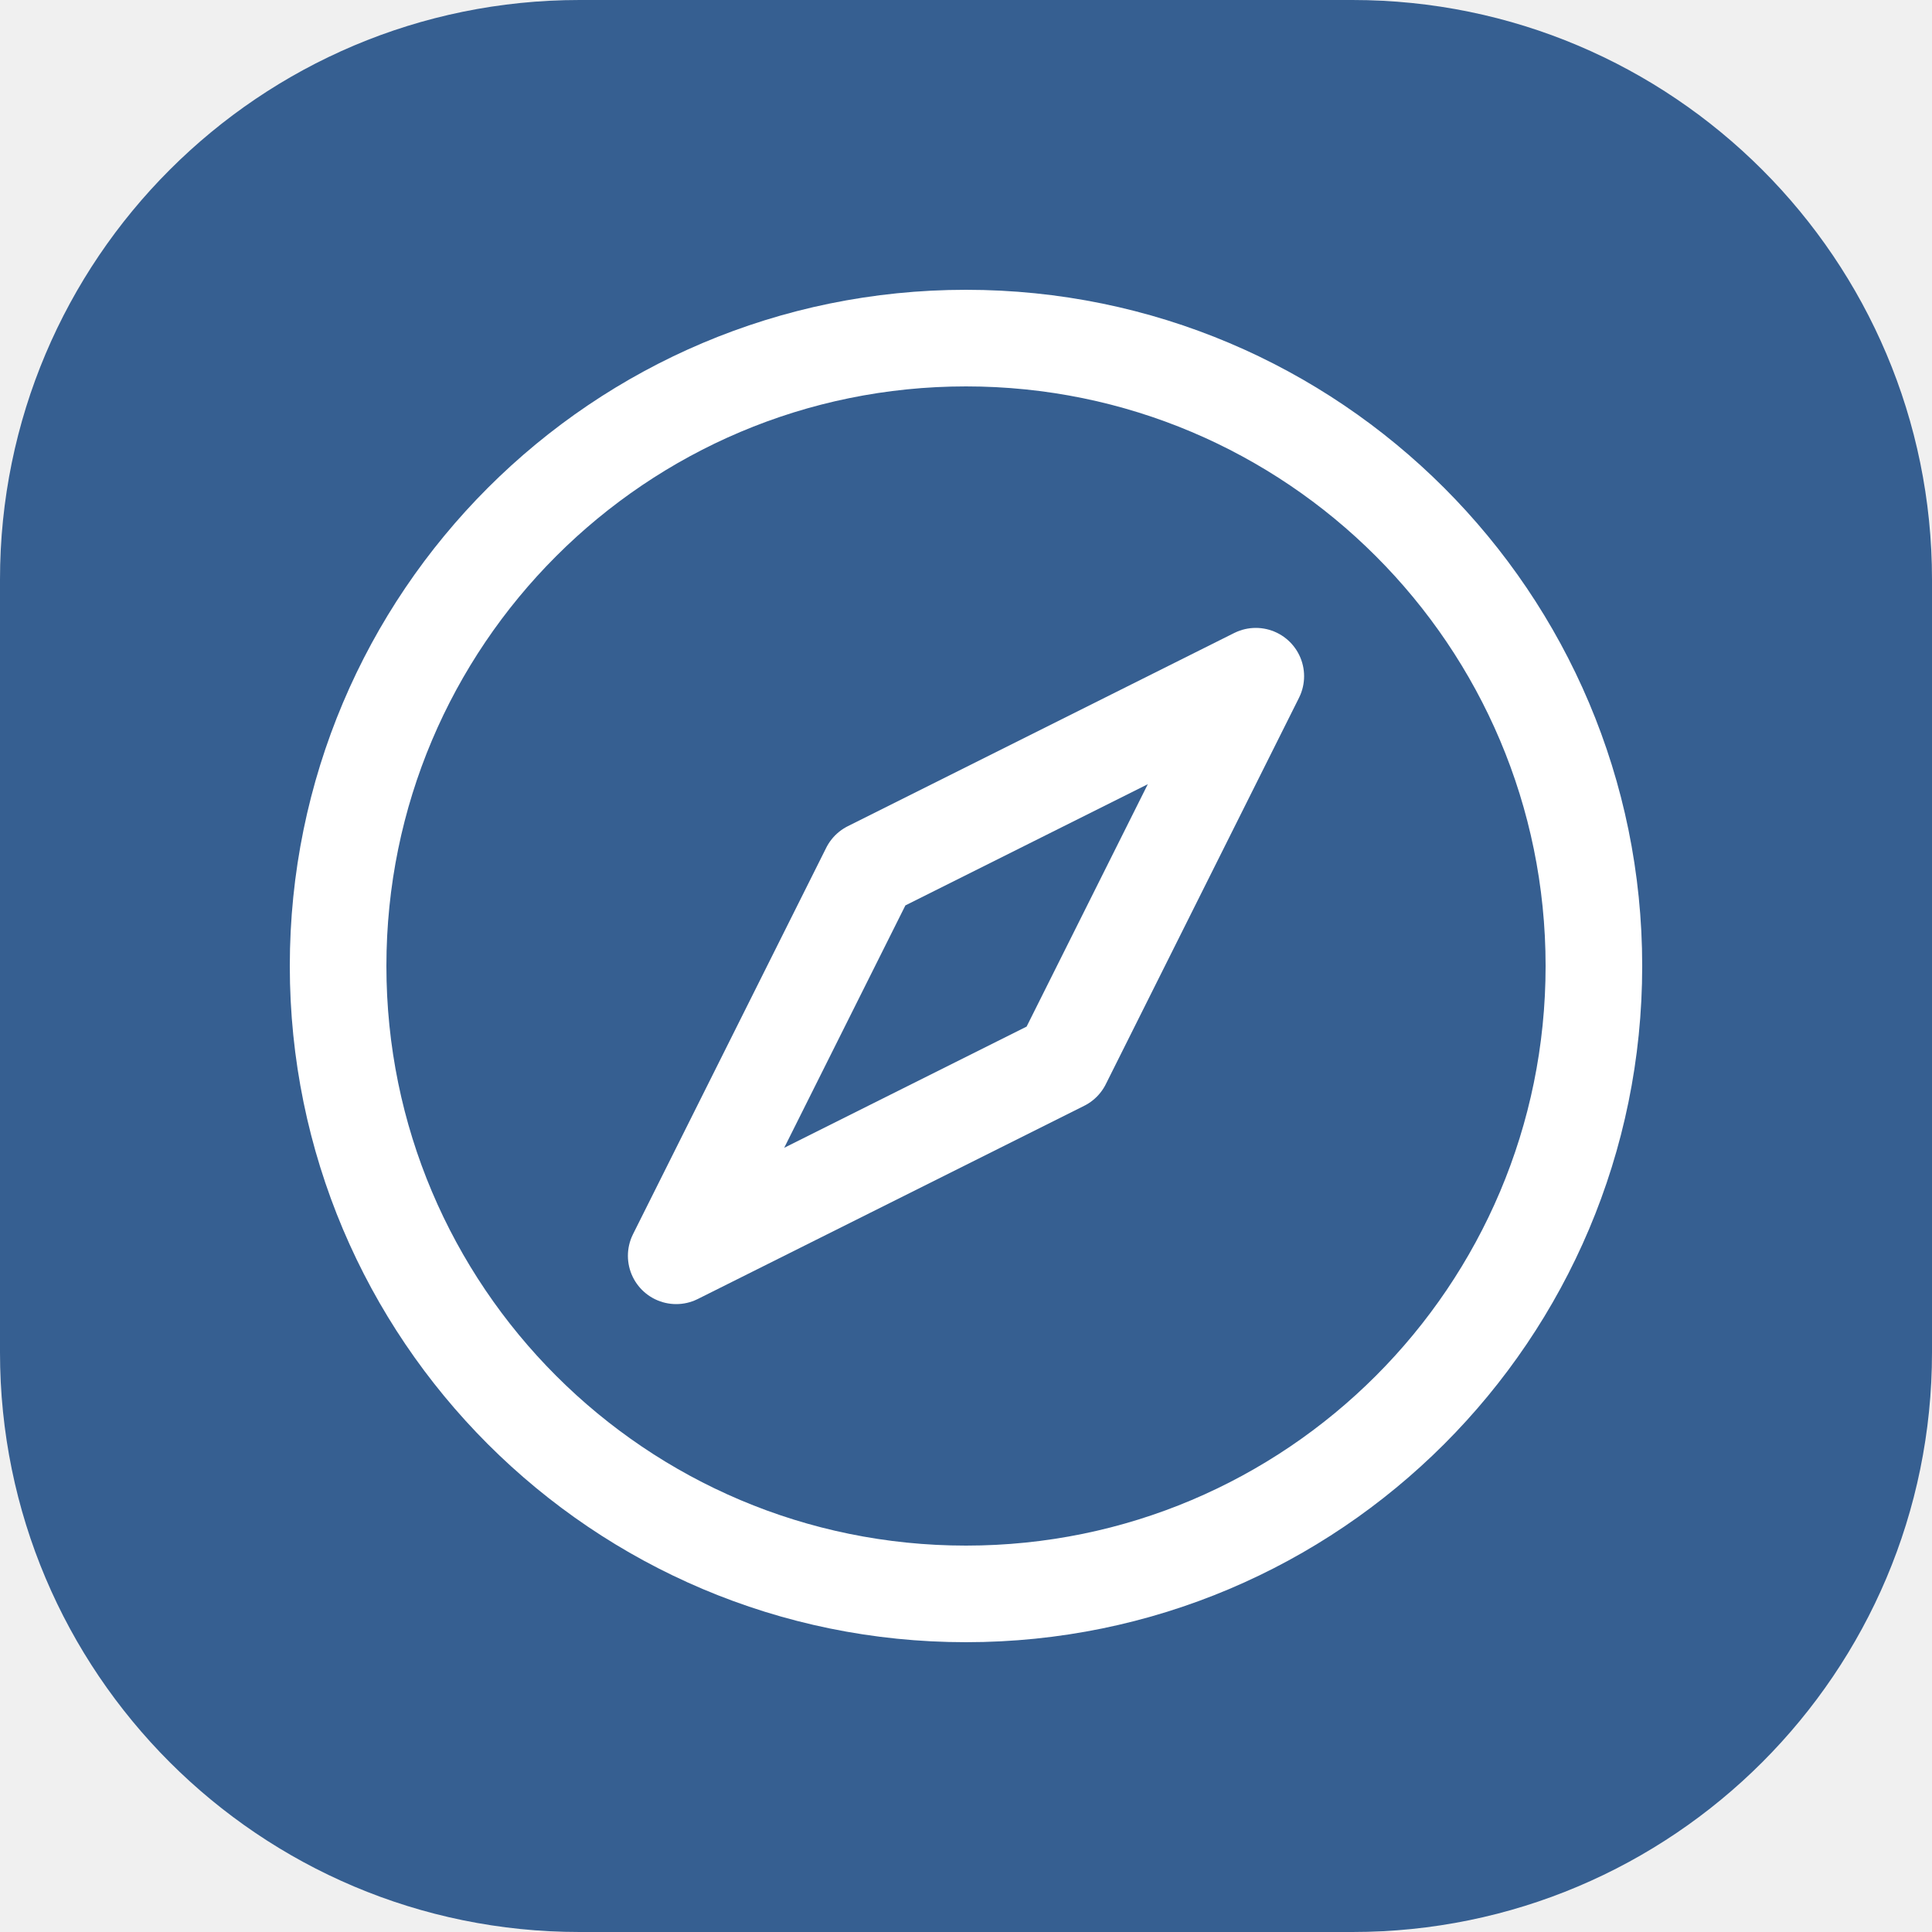
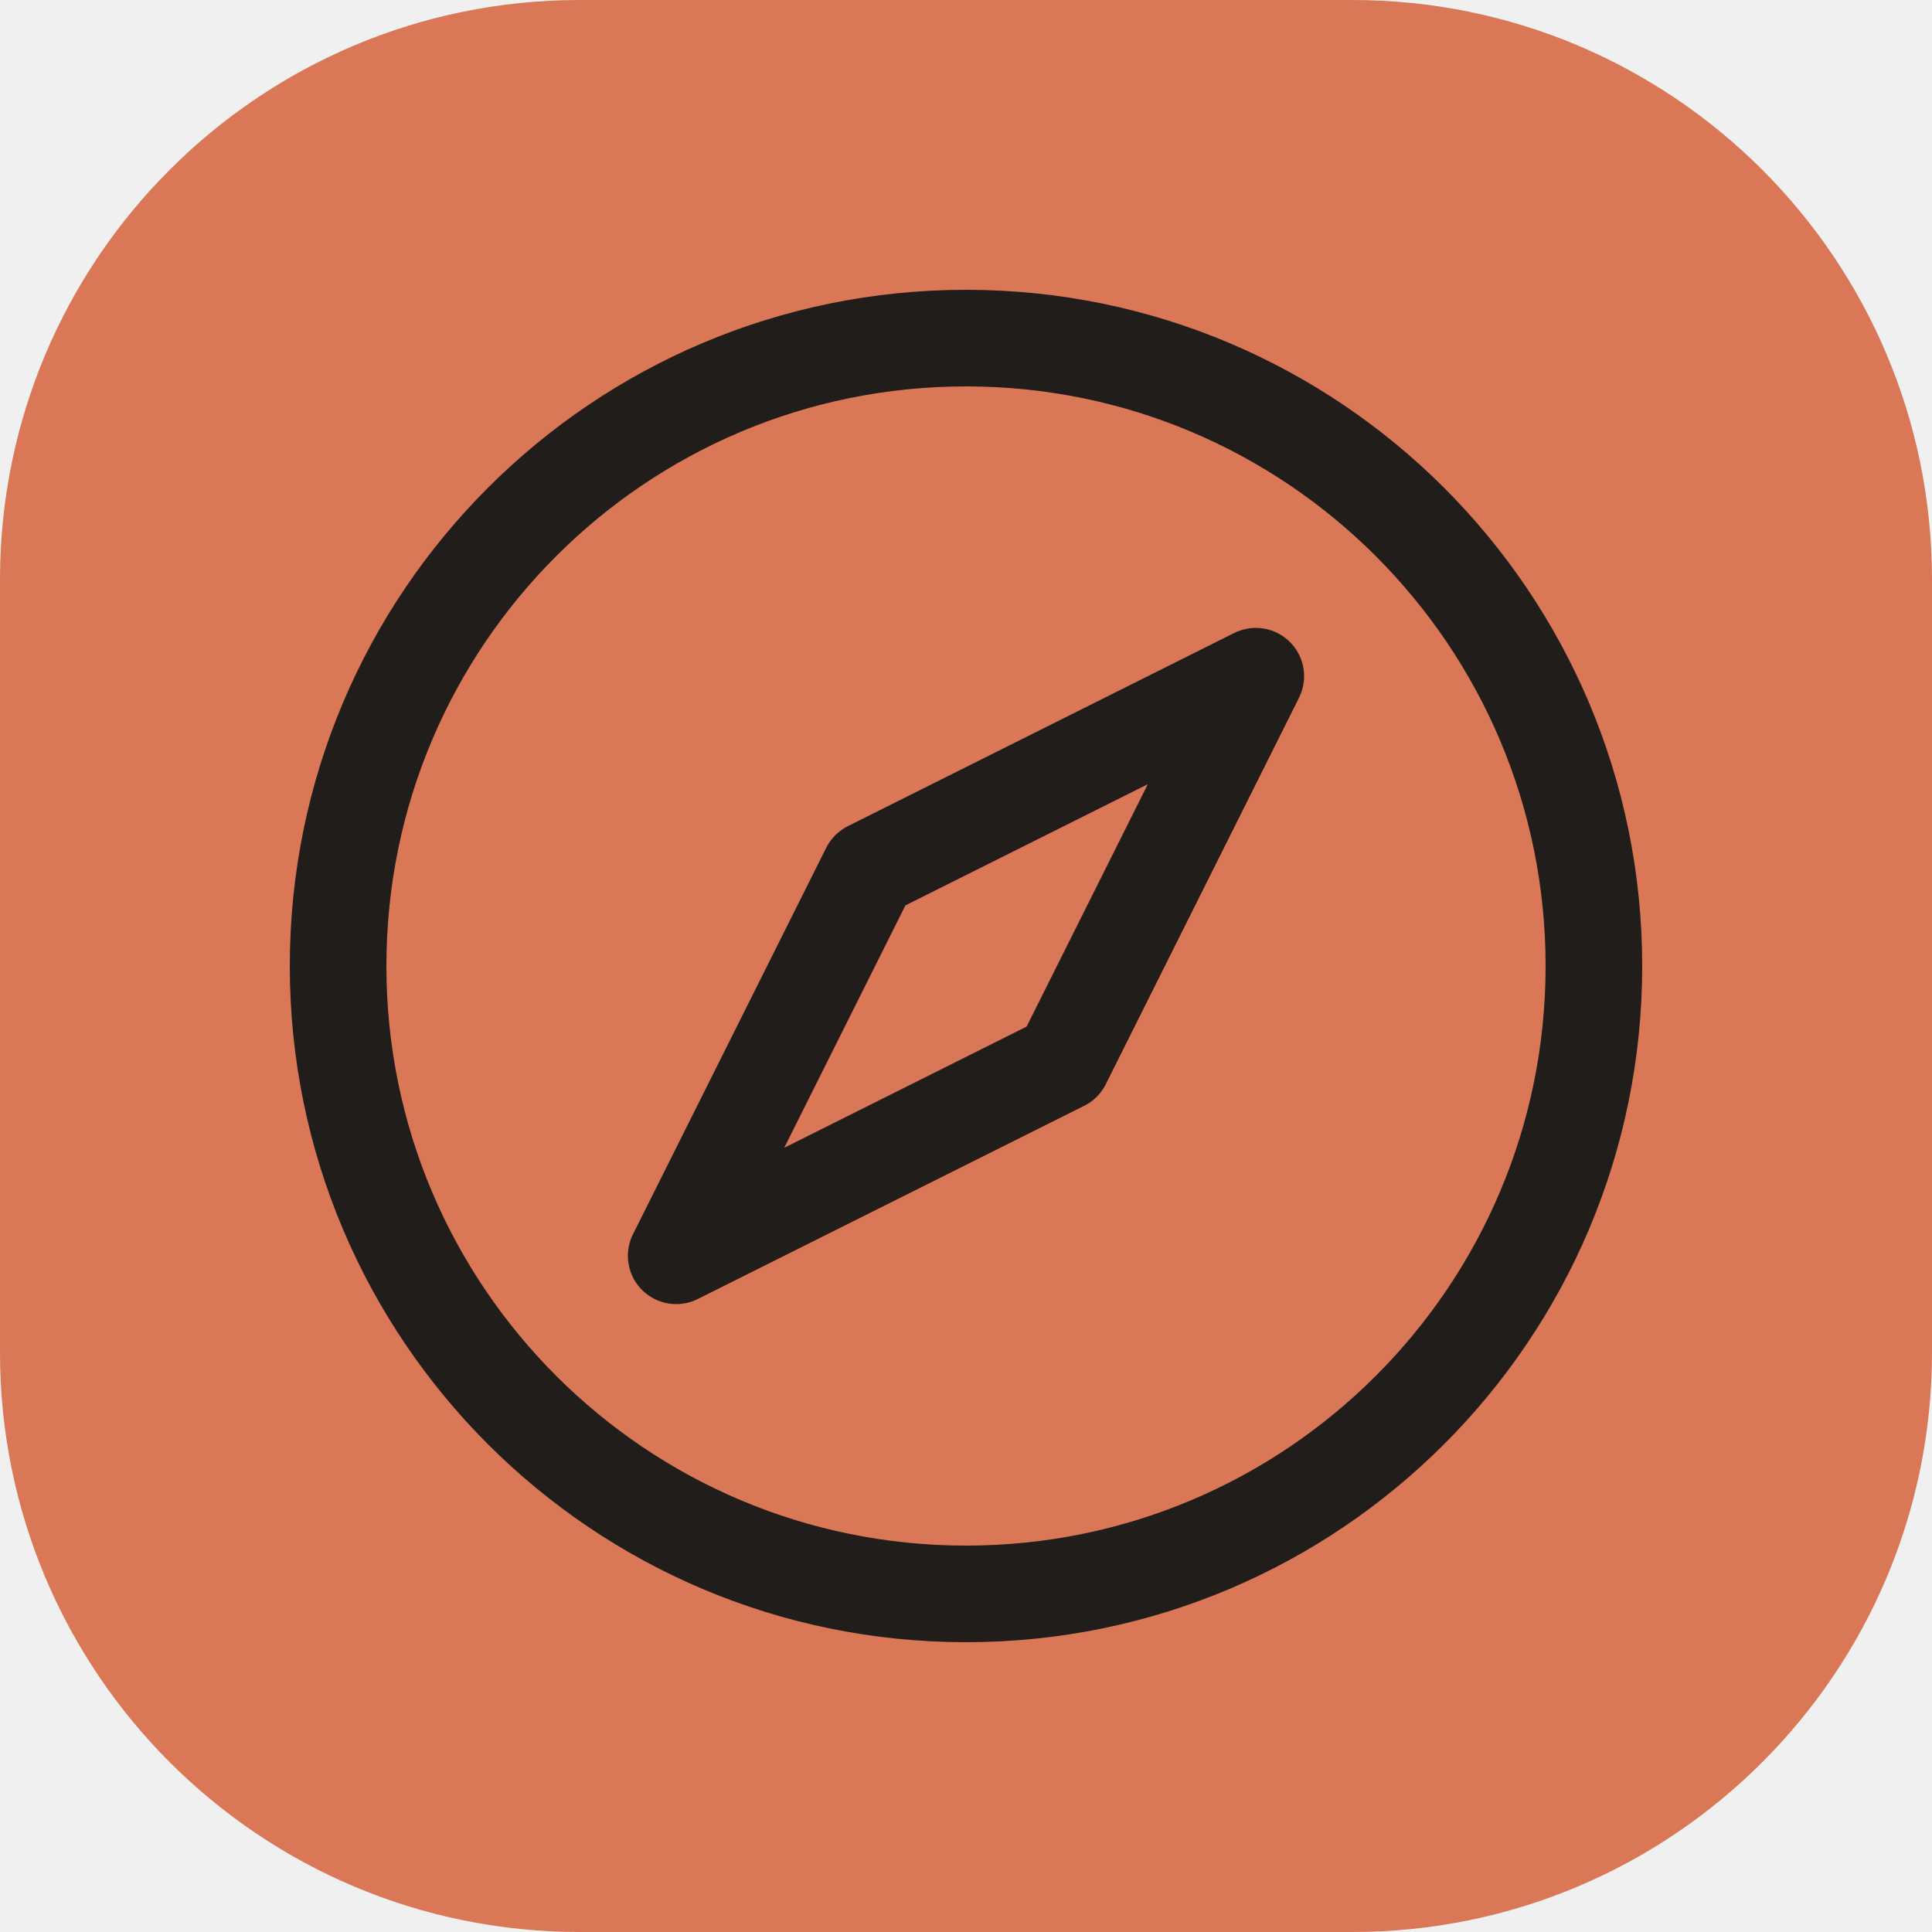
<svg xmlns="http://www.w3.org/2000/svg" viewBox="0 0 40 40">
-   <rect width="40" height="40" rx="12" fill="#365f91" />
-   <g fill="none" stroke="white" stroke-width="2" stroke-linejoin="round">
+   <rect width="40" height="40" rx="12" fill="#d97757" />
+   <g fill="none" stroke="#211d1a" stroke-width="2" stroke-linejoin="round">
    <circle cx="20" cy="20" r="13" />
    <path d="m26 14-4 8-8 4 4-8Z" />
  </g>
</svg>
